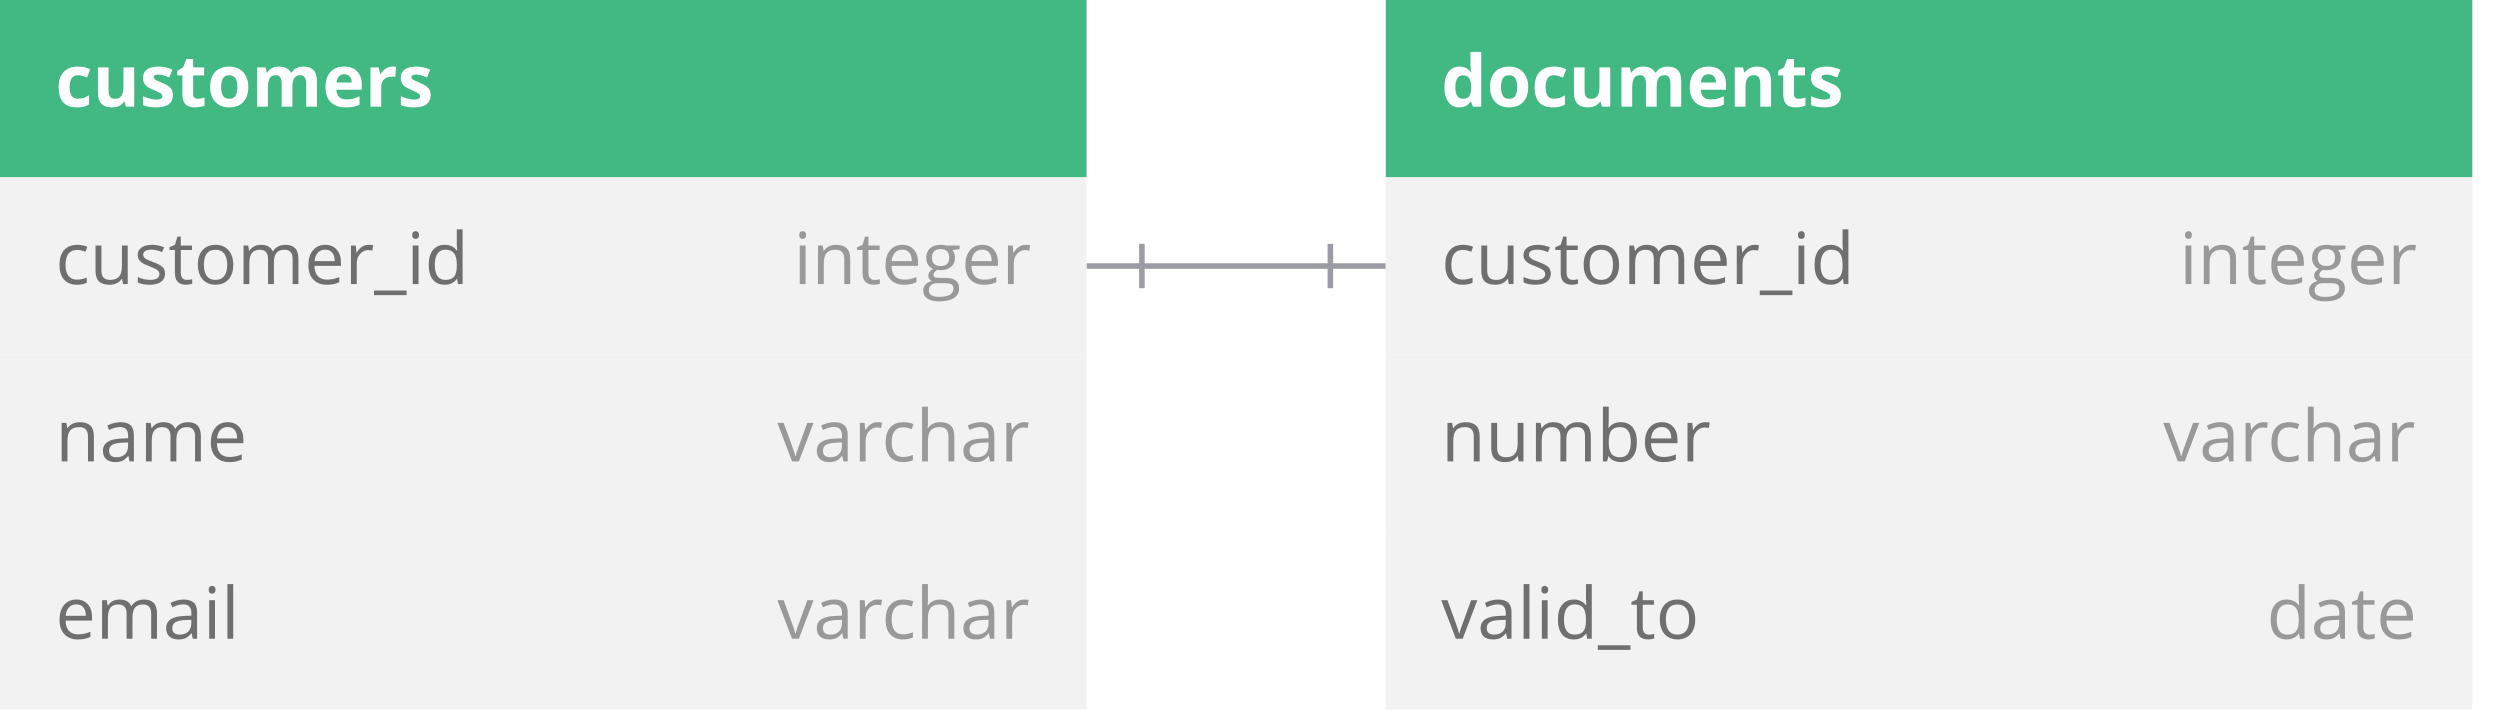
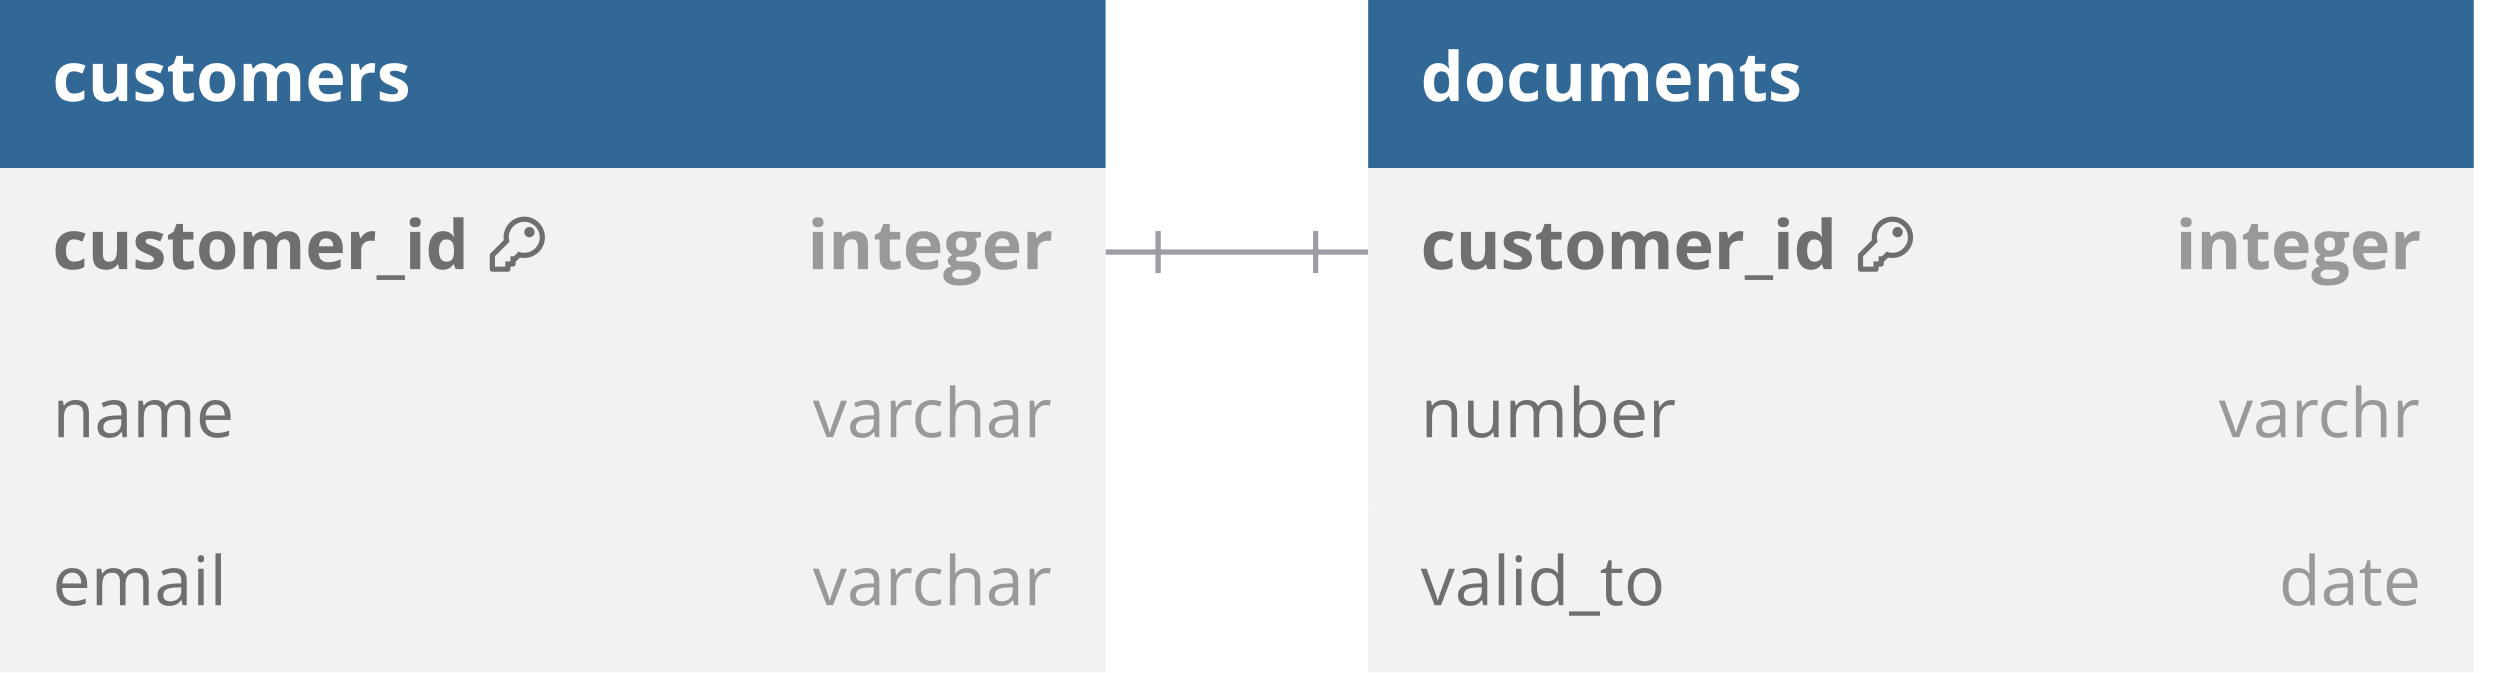
- <svg xmlns="http://www.w3.org/2000/svg" version="1.1" width="451.065" height="128">
+ <svg xmlns="http://www.w3.org/2000/svg" version="1.1" width="476.065" height="128">
  <style>
-     @font-face {
-         font-family: 'Open Sans';
-         font-weight: bold;
-     }
- </style>
-   <svg x="174.033" y="0" width="99" height="74">
-     <path d="M22,48L42,48L56,48L76,48L76,48L56,48L42,48L22,48ZM32,44L32,52M66,44L66,52" fill="none" stroke="#9B9CA4" stroke-width="1" />
+   @font-face {
+     font-family: 'Open Sans';
+     font-weight: normal;
+   }
+   @font-face {
+     font-family: 'Open Sans';
+     font-weight: bold;
+   }
+   </style>
+   <svg x="188.533" y="0" width="95" height="74">
+     <path d="M22,48L42,48L52,48L72,48L72,48L52,48L42,48L22,48ZM32,44L32,52M62,44L62,52" fill="none" stroke="#9B9CA4" stroke-width="1" />
    <text x="25" y="45" style="font-family: &quot;Open Sans&quot;, sans-serif; font-size: 14px; font-weight: normal; fill: transparent;">1</text>
-     <text x="64.995" y="45" style="font-family: &quot;Open Sans&quot;, sans-serif; font-size: 14px; font-weight: normal; fill: transparent;">1</text>
+     <text x="60.995" y="45" style="font-family: &quot;Open Sans&quot;, sans-serif; font-size: 14px; font-weight: normal; fill: transparent;">1</text>
  </svg>
  <svg x="0" y="0">
-     <rect x="0" y="0" width="196.033" height="32" fill="#42b983" />
+     <rect x="0" y="0" width="210.533" height="32" fill="#316896" />
    <text x="10" y="19.25" style="font-family: &quot;Open Sans&quot;, sans-serif; font-size: 13px; font-weight: bold; fill: rgb(255, 255, 255);">customers</text>
  </svg>
  <svg x="0" y="32">
-     <rect x="0" y="0" width="196.033" height="32" fill="#F2F2F2" />
-     <text x="10" y="19.25" style="font-family: &quot;Open Sans&quot;, sans-serif; font-size: 13px; fill: rgb(111, 111, 111);">customer_id</text>
-     <text x="143.173" y="19.25" style="font-family: &quot;Open Sans&quot;, sans-serif; font-size: 13px; fill: rgb(153, 153, 153);">integer</text>
+     <rect x="0" y="0" width="210.533" height="32" fill="#F2F2F2" />
+     <text x="10" y="19.25" style="font-family: &quot;Open Sans&quot;, sans-serif; font-size: 13px; font-weight: bold; fill: rgb(111, 111, 111);">customer_id</text>
+     <path transform="translate(93.26953,9.25)" fill="#6F6F6F" d="M 6.562 0.984 C 8.194 0.984 9.516 2.307 9.516 3.938 C 9.516 5.569 8.194 6.891 6.562 6.891 C 6.173 6.891 5.802 6.815 5.462 6.679 L 4.594 7.547 H 3.938 V 8.531 H 2.953 V 9.516 H 0.984 V 7.547 L 3.736 4.795 C 3.652 4.517 3.609 4.228 3.609 3.938 C 3.609 2.307 4.931 0.984 6.562 0.984 Z M 6.562 0 C 4.388 0 2.625 1.763 2.625 3.938 C 2.625 4.119 2.637 4.299 2.662 4.477 L 0.144 6.995 C 0.052 7.087 0 7.213 0 7.343 L 0 10.008 C 0 10.28 0.22 10.5 0.492 10.5 H 3.445 C 3.717 10.5 3.938 10.28 3.938 10.008 V 9.516 H 4.43 C 4.702 9.516 4.922 9.295 4.922 9.023 V 8.613 L 5.743 7.79 C 6.011 7.846 6.285 7.875 6.562 7.875 C 8.737 7.875 10.5 6.112 10.5 3.938 C 10.5 1.763 8.737 0 6.562 0 Z M 6.562 2.953 C 6.562 3.497 7.003 3.938 7.547 3.938 C 8.091 3.938 8.531 3.497 8.531 2.953 C 8.531 2.409 8.091 1.969 7.547 1.969 C 7.003 1.969 6.562 2.409 6.562 2.953 Z" />
+     <text x="153.77" y="19.25" style="font-family: &quot;Open Sans&quot;, sans-serif; font-size: 13px; font-weight: bold; fill: rgb(153, 153, 153);">integer</text>
  </svg>
  <svg x="0" y="64">
-     <rect x="0" y="0" width="196.033" height="32" fill="#F2F2F2" />
+     <rect x="0" y="0" width="210.533" height="32" fill="#F2F2F2" />
    <text x="10" y="19.25" style="font-family: &quot;Open Sans&quot;, sans-serif; font-size: 13px; fill: rgb(111, 111, 111);">name</text>
-     <text x="140.266" y="19.25" style="font-family: &quot;Open Sans&quot;, sans-serif; font-size: 13px; fill: rgb(153, 153, 153);">varchar</text>
+     <text x="154.766" y="19.25" style="font-family: &quot;Open Sans&quot;, sans-serif; font-size: 13px; fill: rgb(153, 153, 153);">varchar</text>
  </svg>
  <svg x="0" y="96">
-     <rect x="0" y="0" width="196.033" height="32" fill="#F2F2F2" />
+     <rect x="0" y="0" width="210.533" height="32" fill="#F2F2F2" />
    <text x="10" y="19.25" style="font-family: &quot;Open Sans&quot;, sans-serif; font-size: 13px; fill: rgb(111, 111, 111);">email</text>
-     <text x="140.266" y="19.25" style="font-family: &quot;Open Sans&quot;, sans-serif; font-size: 13px; fill: rgb(153, 153, 153);">varchar</text>
+     <text x="154.766" y="19.25" style="font-family: &quot;Open Sans&quot;, sans-serif; font-size: 13px; fill: rgb(153, 153, 153);">varchar</text>
  </svg>
-   <svg x="250.033" y="0">
-     <rect x="0" y="0" width="196.033" height="32" fill="#42b983" />
+   <svg x="260.533" y="0">
+     <rect x="0" y="0" width="210.533" height="32" fill="#316896" />
    <text x="10" y="19.25" style="font-family: &quot;Open Sans&quot;, sans-serif; font-size: 13px; font-weight: bold; fill: rgb(255, 255, 255);">documents</text>
  </svg>
-   <svg x="250.033" y="32">
-     <rect x="0" y="0" width="196.033" height="32" fill="#F2F2F2" />
-     <text x="10" y="19.25" style="font-family: &quot;Open Sans&quot;, sans-serif; font-size: 13px; fill: rgb(111, 111, 111);">customer_id</text>
-     <text x="143.173" y="19.25" style="font-family: &quot;Open Sans&quot;, sans-serif; font-size: 13px; fill: rgb(153, 153, 153);">integer</text>
+   <svg x="260.533" y="32">
+     <rect x="0" y="0" width="210.533" height="32" fill="#F2F2F2" />
+     <text x="10" y="19.25" style="font-family: &quot;Open Sans&quot;, sans-serif; font-size: 13px; font-weight: bold; fill: rgb(111, 111, 111);">customer_id</text>
+     <path transform="translate(93.26953,9.25)" fill="#6F6F6F" d="M 6.562 0.984 C 8.194 0.984 9.516 2.307 9.516 3.938 C 9.516 5.569 8.194 6.891 6.562 6.891 C 6.173 6.891 5.802 6.815 5.462 6.679 L 4.594 7.547 H 3.938 V 8.531 H 2.953 V 9.516 H 0.984 V 7.547 L 3.736 4.795 C 3.652 4.517 3.609 4.228 3.609 3.938 C 3.609 2.307 4.931 0.984 6.562 0.984 Z M 6.562 0 C 4.388 0 2.625 1.763 2.625 3.938 C 2.625 4.119 2.637 4.299 2.662 4.477 L 0.144 6.995 C 0.052 7.087 0 7.213 0 7.343 L 0 10.008 C 0 10.28 0.22 10.5 0.492 10.5 H 3.445 C 3.717 10.5 3.938 10.28 3.938 10.008 V 9.516 H 4.43 C 4.702 9.516 4.922 9.295 4.922 9.023 V 8.613 L 5.743 7.79 C 6.011 7.846 6.285 7.875 6.562 7.875 C 8.737 7.875 10.5 6.112 10.5 3.938 C 10.5 1.763 8.737 0 6.562 0 Z M 6.562 2.953 C 6.562 3.497 7.003 3.938 7.547 3.938 C 8.091 3.938 8.531 3.497 8.531 2.953 C 8.531 2.409 8.091 1.969 7.547 1.969 C 7.003 1.969 6.562 2.409 6.562 2.953 Z" />
+     <text x="153.77" y="19.25" style="font-family: &quot;Open Sans&quot;, sans-serif; font-size: 13px; font-weight: bold; fill: rgb(153, 153, 153);">integer</text>
  </svg>
-   <svg x="250.033" y="64">
-     <rect x="0" y="0" width="196.033" height="32" fill="#F2F2F2" />
+   <svg x="260.533" y="64">
+     <rect x="0" y="0" width="210.533" height="32" fill="#F2F2F2" />
    <text x="10" y="19.25" style="font-family: &quot;Open Sans&quot;, sans-serif; font-size: 13px; fill: rgb(111, 111, 111);">number</text>
-     <text x="140.266" y="19.25" style="font-family: &quot;Open Sans&quot;, sans-serif; font-size: 13px; fill: rgb(153, 153, 153);">varchar</text>
+     <text x="161.99" y="19.25" style="font-family: &quot;Open Sans&quot;, sans-serif; font-size: 13px; fill: rgb(153, 153, 153);">varchr</text>
  </svg>
-   <svg x="250.033" y="96">
-     <rect x="0" y="0" width="196.033" height="32" fill="#F2F2F2" />
+   <svg x="260.533" y="96">
+     <rect x="0" y="0" width="210.533" height="32" fill="#F2F2F2" />
    <text x="10" y="19.25" style="font-family: &quot;Open Sans&quot;, sans-serif; font-size: 13px; fill: rgb(111, 111, 111);">valid_to</text>
-     <text x="158.922" y="19.25" style="font-family: &quot;Open Sans&quot;, sans-serif; font-size: 13px; fill: rgb(153, 153, 153);">date</text>
+     <text x="173.422" y="19.25" style="font-family: &quot;Open Sans&quot;, sans-serif; font-size: 13px; fill: rgb(153, 153, 153);">date</text>
  </svg>
</svg>
